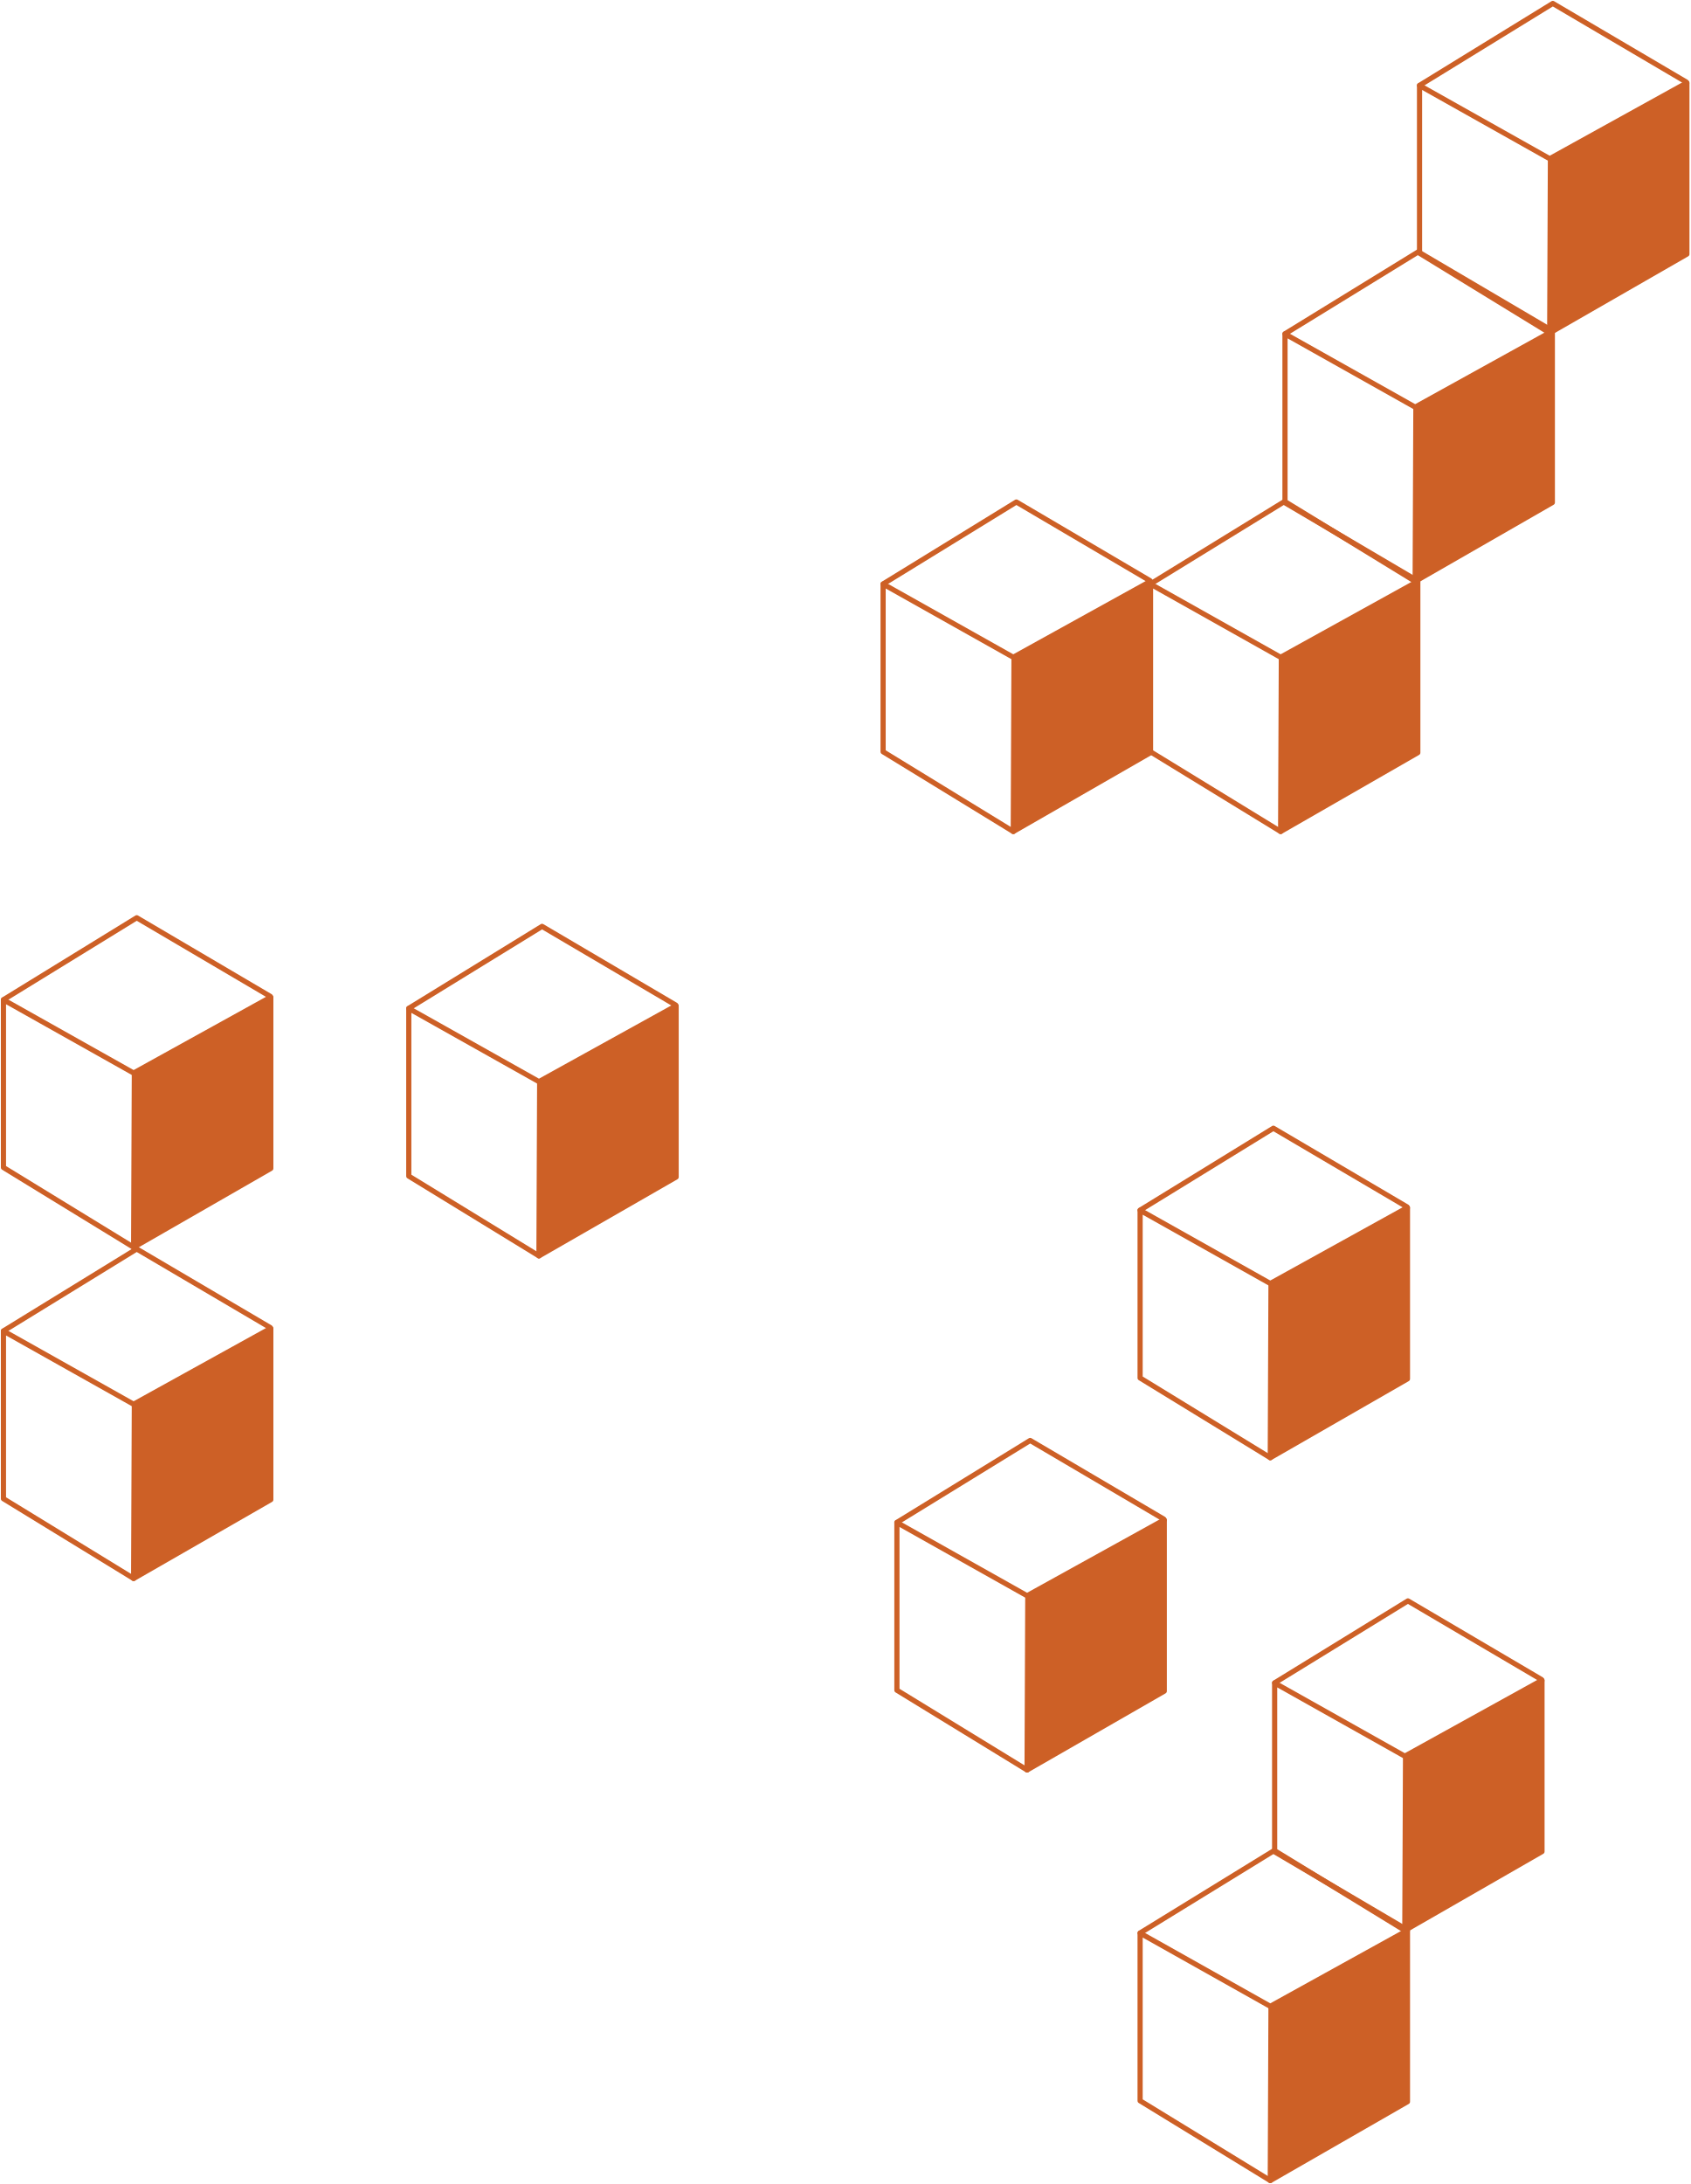
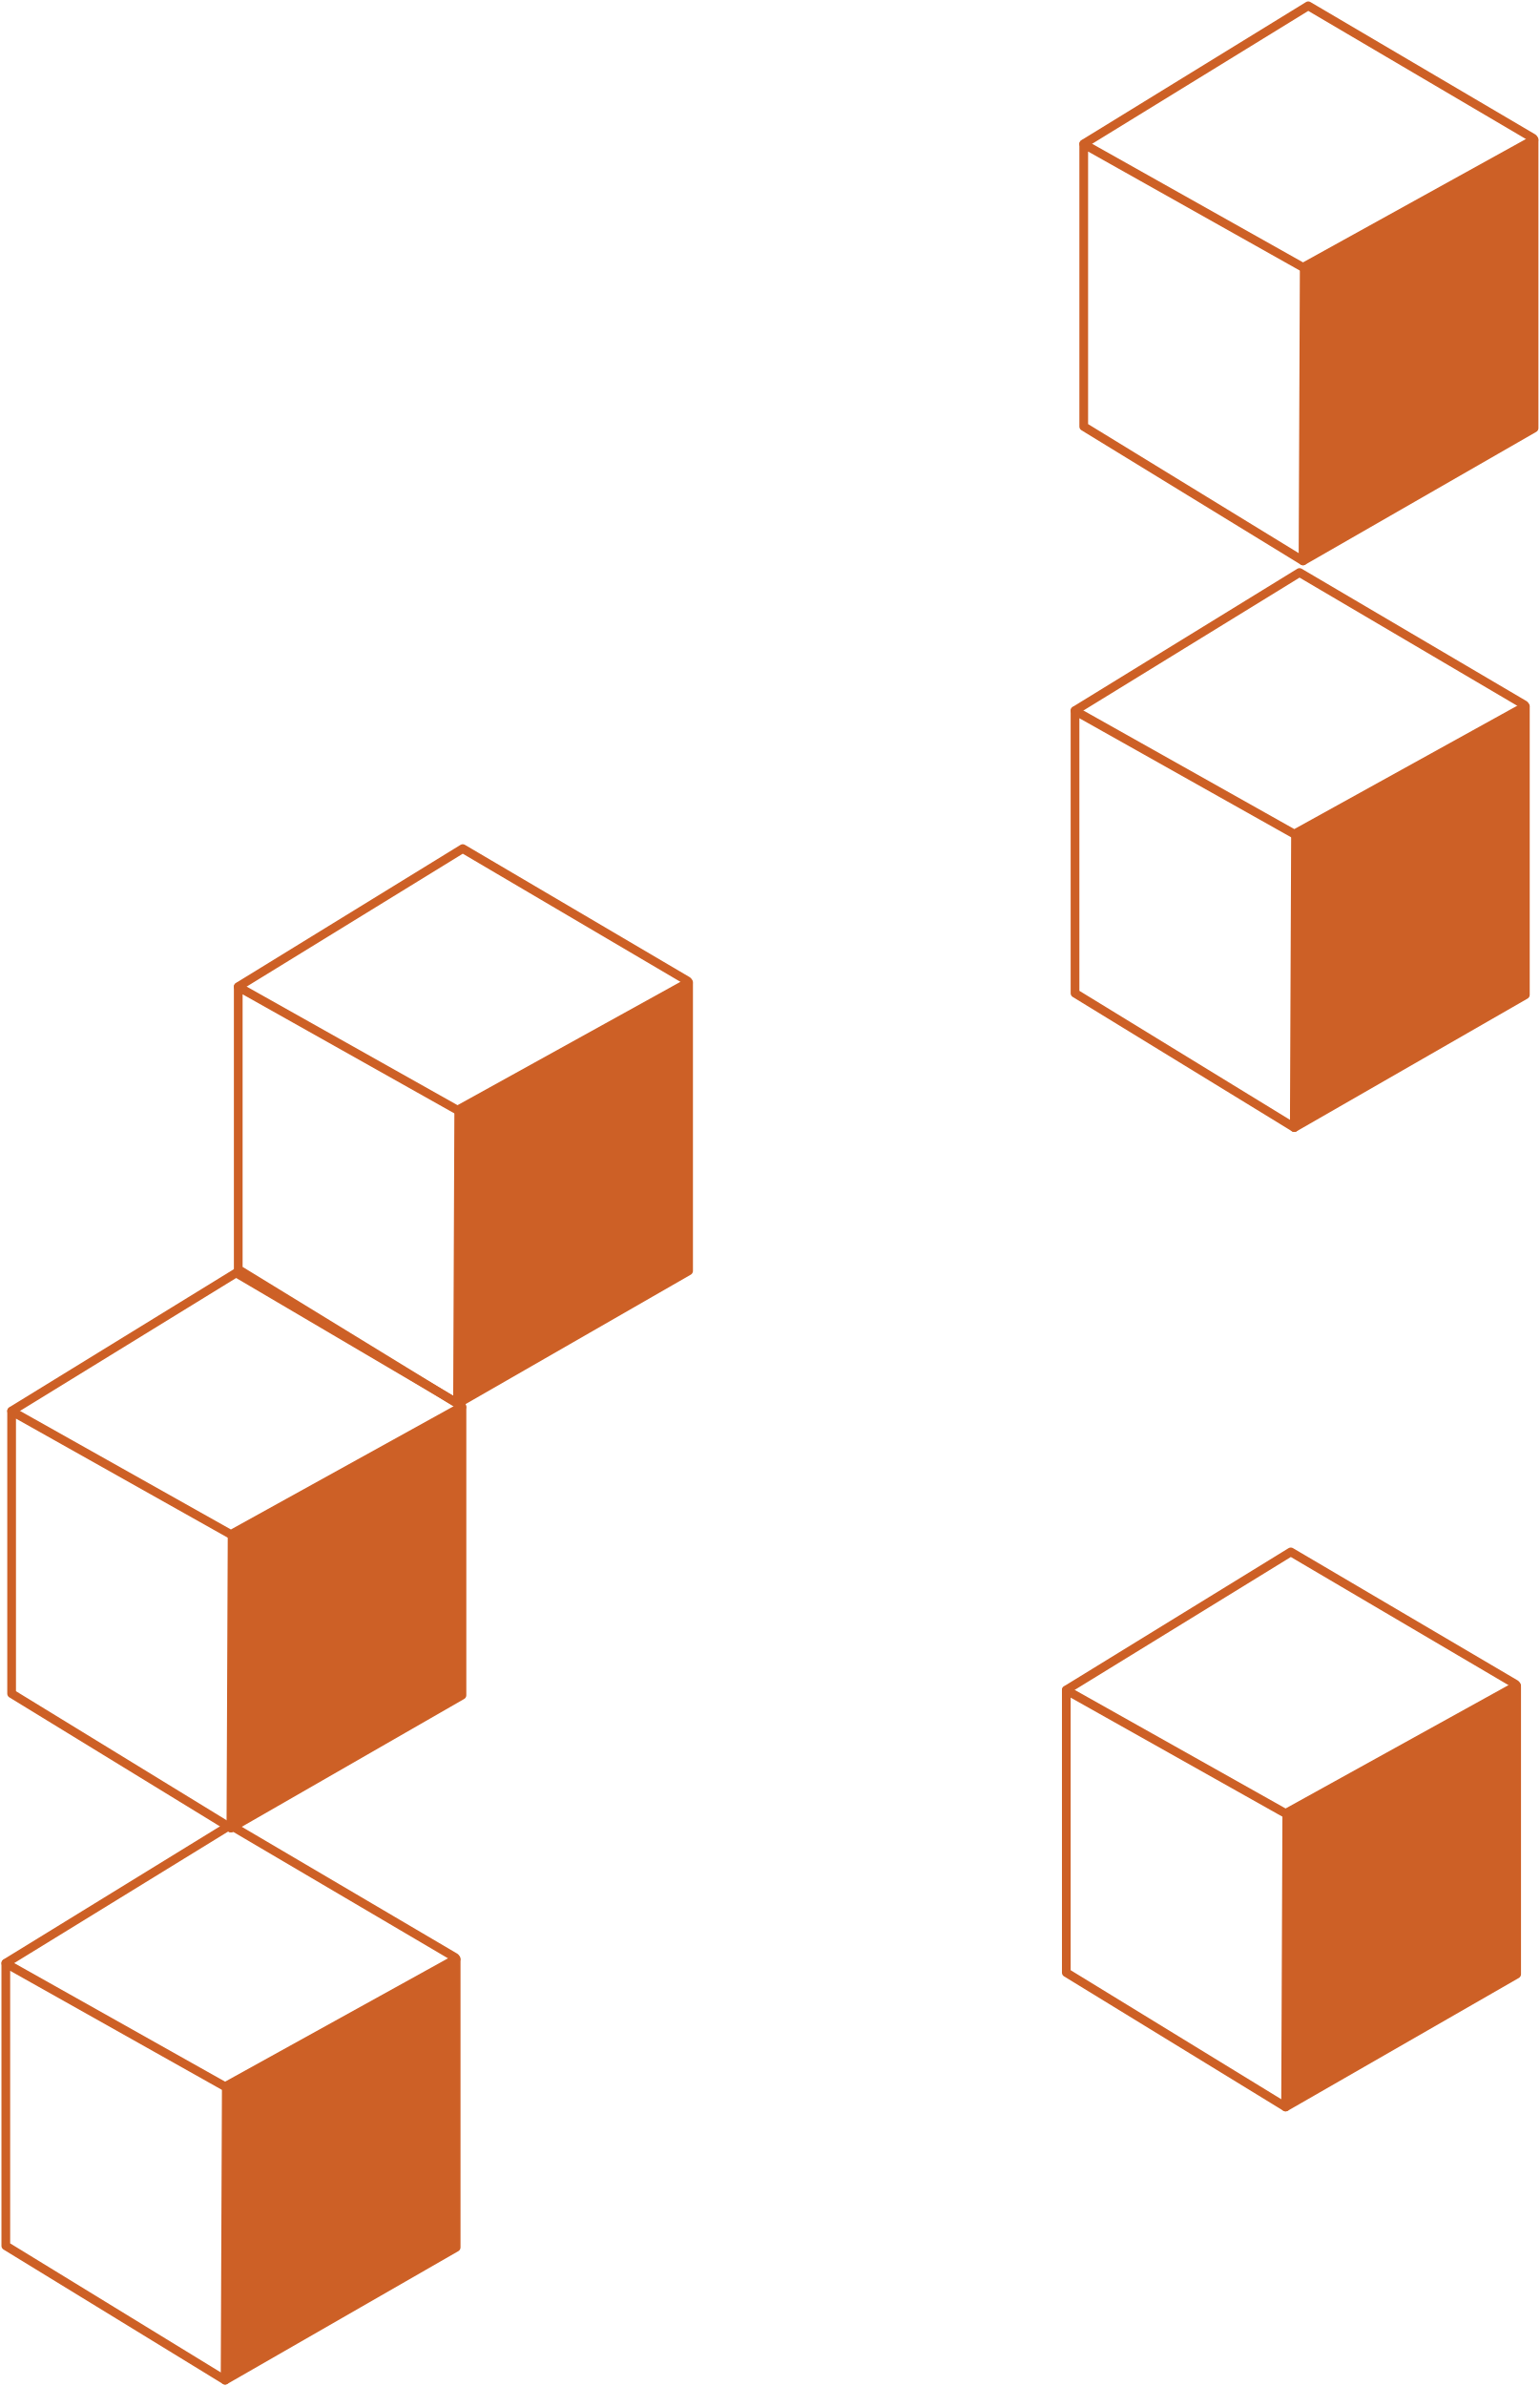
- <svg xmlns="http://www.w3.org/2000/svg" width="980" height="1266" viewBox="0 0 980 1266" fill="none">
-   <path d="M520 882.5L597.264 835L674.598 880.514" stroke="#CD6026" stroke-width="3" stroke-linecap="round" stroke-linejoin="round" />
-   <path d="M675 881.5V980.302L595.471 1026L595.886 925.728" fill="#CD6026" />
-   <path d="M675 881.5V980.302L595.471 1026L595.886 925.728" stroke="#CD6026" stroke-width="3" stroke-linecap="round" stroke-linejoin="round" />
-   <path d="M595.47 1025.99L520 979.767V882.575L595.47 924.993L675 881" stroke="#CD6026" stroke-width="3" stroke-linecap="round" stroke-linejoin="round" />
-   <path d="M661 701.5L738.264 654L815.598 699.514" stroke="#CD6026" stroke-width="3" stroke-linecap="round" stroke-linejoin="round" />
-   <path d="M816 700.5V799.302L736.471 845L736.886 744.728" fill="#CD6026" />
-   <path d="M816 700.5V799.302L736.471 845L736.886 744.728" stroke="#CD6026" stroke-width="3" stroke-linecap="round" stroke-linejoin="round" />
-   <path d="M736.47 844.99L661 798.767V701.575L736.47 743.993L816 700" stroke="#CD6026" stroke-width="3" stroke-linecap="round" stroke-linejoin="round" />
-   <path d="M512 338.5L589.264 291L666.598 336.514" stroke="#CD6026" stroke-width="3" stroke-linecap="round" stroke-linejoin="round" />
-   <path d="M667 337.5V436.302L587.471 482L587.886 381.728" fill="#CD6026" />
-   <path d="M667 337.5V436.302L587.471 482L587.886 381.728" stroke="#CD6026" stroke-width="3" stroke-linecap="round" stroke-linejoin="round" />
-   <path d="M587.47 481.99L512 435.767V338.575L587.47 380.993L667 337" stroke="#CD6026" stroke-width="3" stroke-linecap="round" stroke-linejoin="round" />
-   <path d="M667 338.5L744.264 291L821.598 336.514" stroke="#CD6026" stroke-width="3" stroke-linecap="round" stroke-linejoin="round" />
-   <path d="M822 337.5V436.302L742.471 482L742.886 381.728" fill="#CD6026" />
-   <path d="M822 337.5V436.302L742.471 482L742.886 381.728" stroke="#CD6026" stroke-width="3" stroke-linecap="round" stroke-linejoin="round" />
-   <path d="M742.47 481.99L667 435.767V338.575L742.47 380.993L822 337" stroke="#CD6026" stroke-width="3" stroke-linecap="round" stroke-linejoin="round" />
-   <path d="M745 193.5L822.264 146L899.598 191.514" stroke="#CD6026" stroke-width="3" stroke-linecap="round" stroke-linejoin="round" />
-   <path d="M900 192.5V291.302L820.471 337L820.886 236.728" fill="#CD6026" />
-   <path d="M900 192.5V291.302L820.471 337L820.886 236.728" stroke="#CD6026" stroke-width="3" stroke-linecap="round" stroke-linejoin="round" />
-   <path d="M820.47 336.99L745 290.767V193.575L820.47 235.993L900 192" stroke="#CD6026" stroke-width="3" stroke-linecap="round" stroke-linejoin="round" />
-   <path d="M823 49.5L900.264 2L977.598 47.514" stroke="#CD6026" stroke-width="3" stroke-linecap="round" stroke-linejoin="round" />
-   <path d="M978 48.5V147.302L898.471 193L898.886 92.728" fill="#CD6026" />
-   <path d="M978 48.5V147.302L898.471 193L898.886 92.728" stroke="#CD6026" stroke-width="3" stroke-linecap="round" stroke-linejoin="round" />
-   <path d="M898.47 192.99L823 146.767V49.575L898.47 91.993L978 48" stroke="#CD6026" stroke-width="3" stroke-linecap="round" stroke-linejoin="round" />
-   <path d="M2 579.5L79.264 532L156.598 577.514" stroke="#CD6026" stroke-width="3" stroke-linecap="round" stroke-linejoin="round" />
-   <path d="M157 578.5V677.302L77.471 723L77.886 622.728" fill="#CD6026" />
-   <path d="M157 578.5V677.302L77.471 723L77.886 622.728" stroke="#CD6026" stroke-width="3" stroke-linecap="round" stroke-linejoin="round" />
-   <path d="M77.47 722.99L2 676.767V579.575L77.47 621.993L157 578" stroke="#CD6026" stroke-width="3" stroke-linecap="round" stroke-linejoin="round" />
-   <path d="M2 771.5L79.264 724L156.598 769.514" stroke="#CD6026" stroke-width="3" stroke-linecap="round" stroke-linejoin="round" />
-   <path d="M157 770.5V869.302L77.471 915L77.886 814.728" fill="#CD6026" />
-   <path d="M157 770.5V869.302L77.471 915L77.886 814.728" stroke="#CD6026" stroke-width="3" stroke-linecap="round" stroke-linejoin="round" />
-   <path d="M77.47 914.99L2 868.767V771.575L77.47 813.993L157 770" stroke="#CD6026" stroke-width="3" stroke-linecap="round" stroke-linejoin="round" />
-   <path d="M661 1120.5L738.264 1073L815.598 1118.51" stroke="#CD6026" stroke-width="3" stroke-linecap="round" stroke-linejoin="round" />
-   <path d="M816 1119.5V1218.3L736.471 1264L736.886 1163.73" fill="#CD6026" />
-   <path d="M816 1119.5V1218.3L736.471 1264L736.886 1163.73" stroke="#CD6026" stroke-width="3" stroke-linecap="round" stroke-linejoin="round" />
-   <path d="M736.47 1263.99L661 1217.77V1120.58L736.47 1162.99L816 1119" stroke="#CD6026" stroke-width="3" stroke-linecap="round" stroke-linejoin="round" />
-   <path d="M739 975.5L816.264 928L893.598 973.514" stroke="#CD6026" stroke-width="3" stroke-linecap="round" stroke-linejoin="round" />
-   <path d="M894 974.5V1073.3L814.471 1119L814.886 1018.73" fill="#CD6026" />
-   <path d="M894 974.5V1073.3L814.471 1119L814.886 1018.73" stroke="#CD6026" stroke-width="3" stroke-linecap="round" stroke-linejoin="round" />
-   <path d="M814.47 1118.99L739 1072.77V975.575L814.47 1017.99L894 974" stroke="#CD6026" stroke-width="3" stroke-linecap="round" stroke-linejoin="round" />
-   <path d="M237 584.5L314.264 537L391.598 582.514" stroke="#CD6026" stroke-width="3" stroke-linecap="round" stroke-linejoin="round" />
-   <path d="M392 583.5V682.302L312.471 728L312.886 627.728" fill="#CD6026" />
-   <path d="M392 583.5V682.302L312.471 728L312.886 627.728" stroke="#CD6026" stroke-width="3" stroke-linecap="round" stroke-linejoin="round" />
-   <path d="M312.47 727.99L237 681.767V584.575L312.47 626.993L392 583" stroke="#CD6026" stroke-width="3" stroke-linecap="round" stroke-linejoin="round" />
+ <svg xmlns="http://www.w3.org/2000/svg" width="530" height="821" viewBox="0 0 530 821" fill="none">
+   <path d="M367 581.5L444.264 534L521.598 579.514" stroke="#CD6026" stroke-width="3" stroke-linecap="round" stroke-linejoin="round" />
+   <path d="M522 580.5V679.302L442.471 725L442.886 624.728" fill="#CD6026" />
+   <path d="M522 580.5V679.302L442.471 725L442.886 624.728" stroke="#CD6026" stroke-width="3" stroke-linecap="round" stroke-linejoin="round" />
+   <path d="M442.47 724.99L367 678.767V581.575L442.47 623.993L522 580" stroke="#CD6026" stroke-width="3" stroke-linecap="round" stroke-linejoin="round" />
+   <path d="M82 339.5L159.264 292L236.598 337.514" stroke="#CD6026" stroke-width="3" stroke-linecap="round" stroke-linejoin="round" />
+   <path d="M237 338.5V437.302L157.471 483L157.886 382.728" fill="#CD6026" />
+   <path d="M237 338.5V437.302L157.471 483L157.886 382.728" stroke="#CD6026" stroke-width="3" stroke-linecap="round" stroke-linejoin="round" />
+   <path d="M157.47 482.99L82 436.767V339.575L157.47 381.993L237 338" stroke="#CD6026" stroke-width="3" stroke-linecap="round" stroke-linejoin="round" />
+   <path d="M370 244.5L447.264 197L524.598 242.514" stroke="#CD6026" stroke-width="3" stroke-linecap="round" stroke-linejoin="round" />
+   <path d="M525 243.5V342.302L445.471 388L445.886 287.728" fill="#CD6026" />
+   <path d="M525 243.5V342.302L445.471 388L445.886 287.728" stroke="#CD6026" stroke-width="3" stroke-linecap="round" stroke-linejoin="round" />
+   <path d="M445.47 387.99L370 341.767V244.575L445.47 286.993L525 243" stroke="#CD6026" stroke-width="3" stroke-linecap="round" stroke-linejoin="round" />
+   <path d="M373 49.5L450.264 2L527.598 47.514" stroke="#CD6026" stroke-width="3" stroke-linecap="round" stroke-linejoin="round" />
+   <path d="M528 48.5V147.302L448.471 193L448.886 92.728" fill="#CD6026" />
+   <path d="M528 48.5V147.302L448.471 193L448.886 92.728" stroke="#CD6026" stroke-width="3" stroke-linecap="round" stroke-linejoin="round" />
+   <path d="M448.47 192.99L373 146.767V49.575L448.47 91.993L528 48" stroke="#CD6026" stroke-width="3" stroke-linecap="round" stroke-linejoin="round" />
+   <path d="M2 675.5L79.264 628L156.598 673.514" stroke="#CD6026" stroke-width="3" stroke-linecap="round" stroke-linejoin="round" />
+   <path d="M157 674.5V773.302L77.471 819L77.886 718.728" fill="#CD6026" />
+   <path d="M157 674.5V773.302L77.471 819L77.886 718.728" stroke="#CD6026" stroke-width="3" stroke-linecap="round" stroke-linejoin="round" />
+   <path d="M77.47 818.99L2 772.767V675.575L77.47 717.993L157 674" stroke="#CD6026" stroke-width="3" stroke-linecap="round" stroke-linejoin="round" />
+   <path d="M4 485.5L81.264 438L158.598 483.514" stroke="#CD6026" stroke-width="3" stroke-linecap="round" stroke-linejoin="round" />
+   <path d="M159 484.5V583.302L79.471 629L79.886 528.728" fill="#CD6026" />
+   <path d="M159 484.5V583.302L79.471 629L79.886 528.728" stroke="#CD6026" stroke-width="3" stroke-linecap="round" stroke-linejoin="round" />
+   <path d="M79.47 628.99L4 582.767V485.575L79.47 527.993L159 484" stroke="#CD6026" stroke-width="3" stroke-linecap="round" stroke-linejoin="round" />
</svg>
